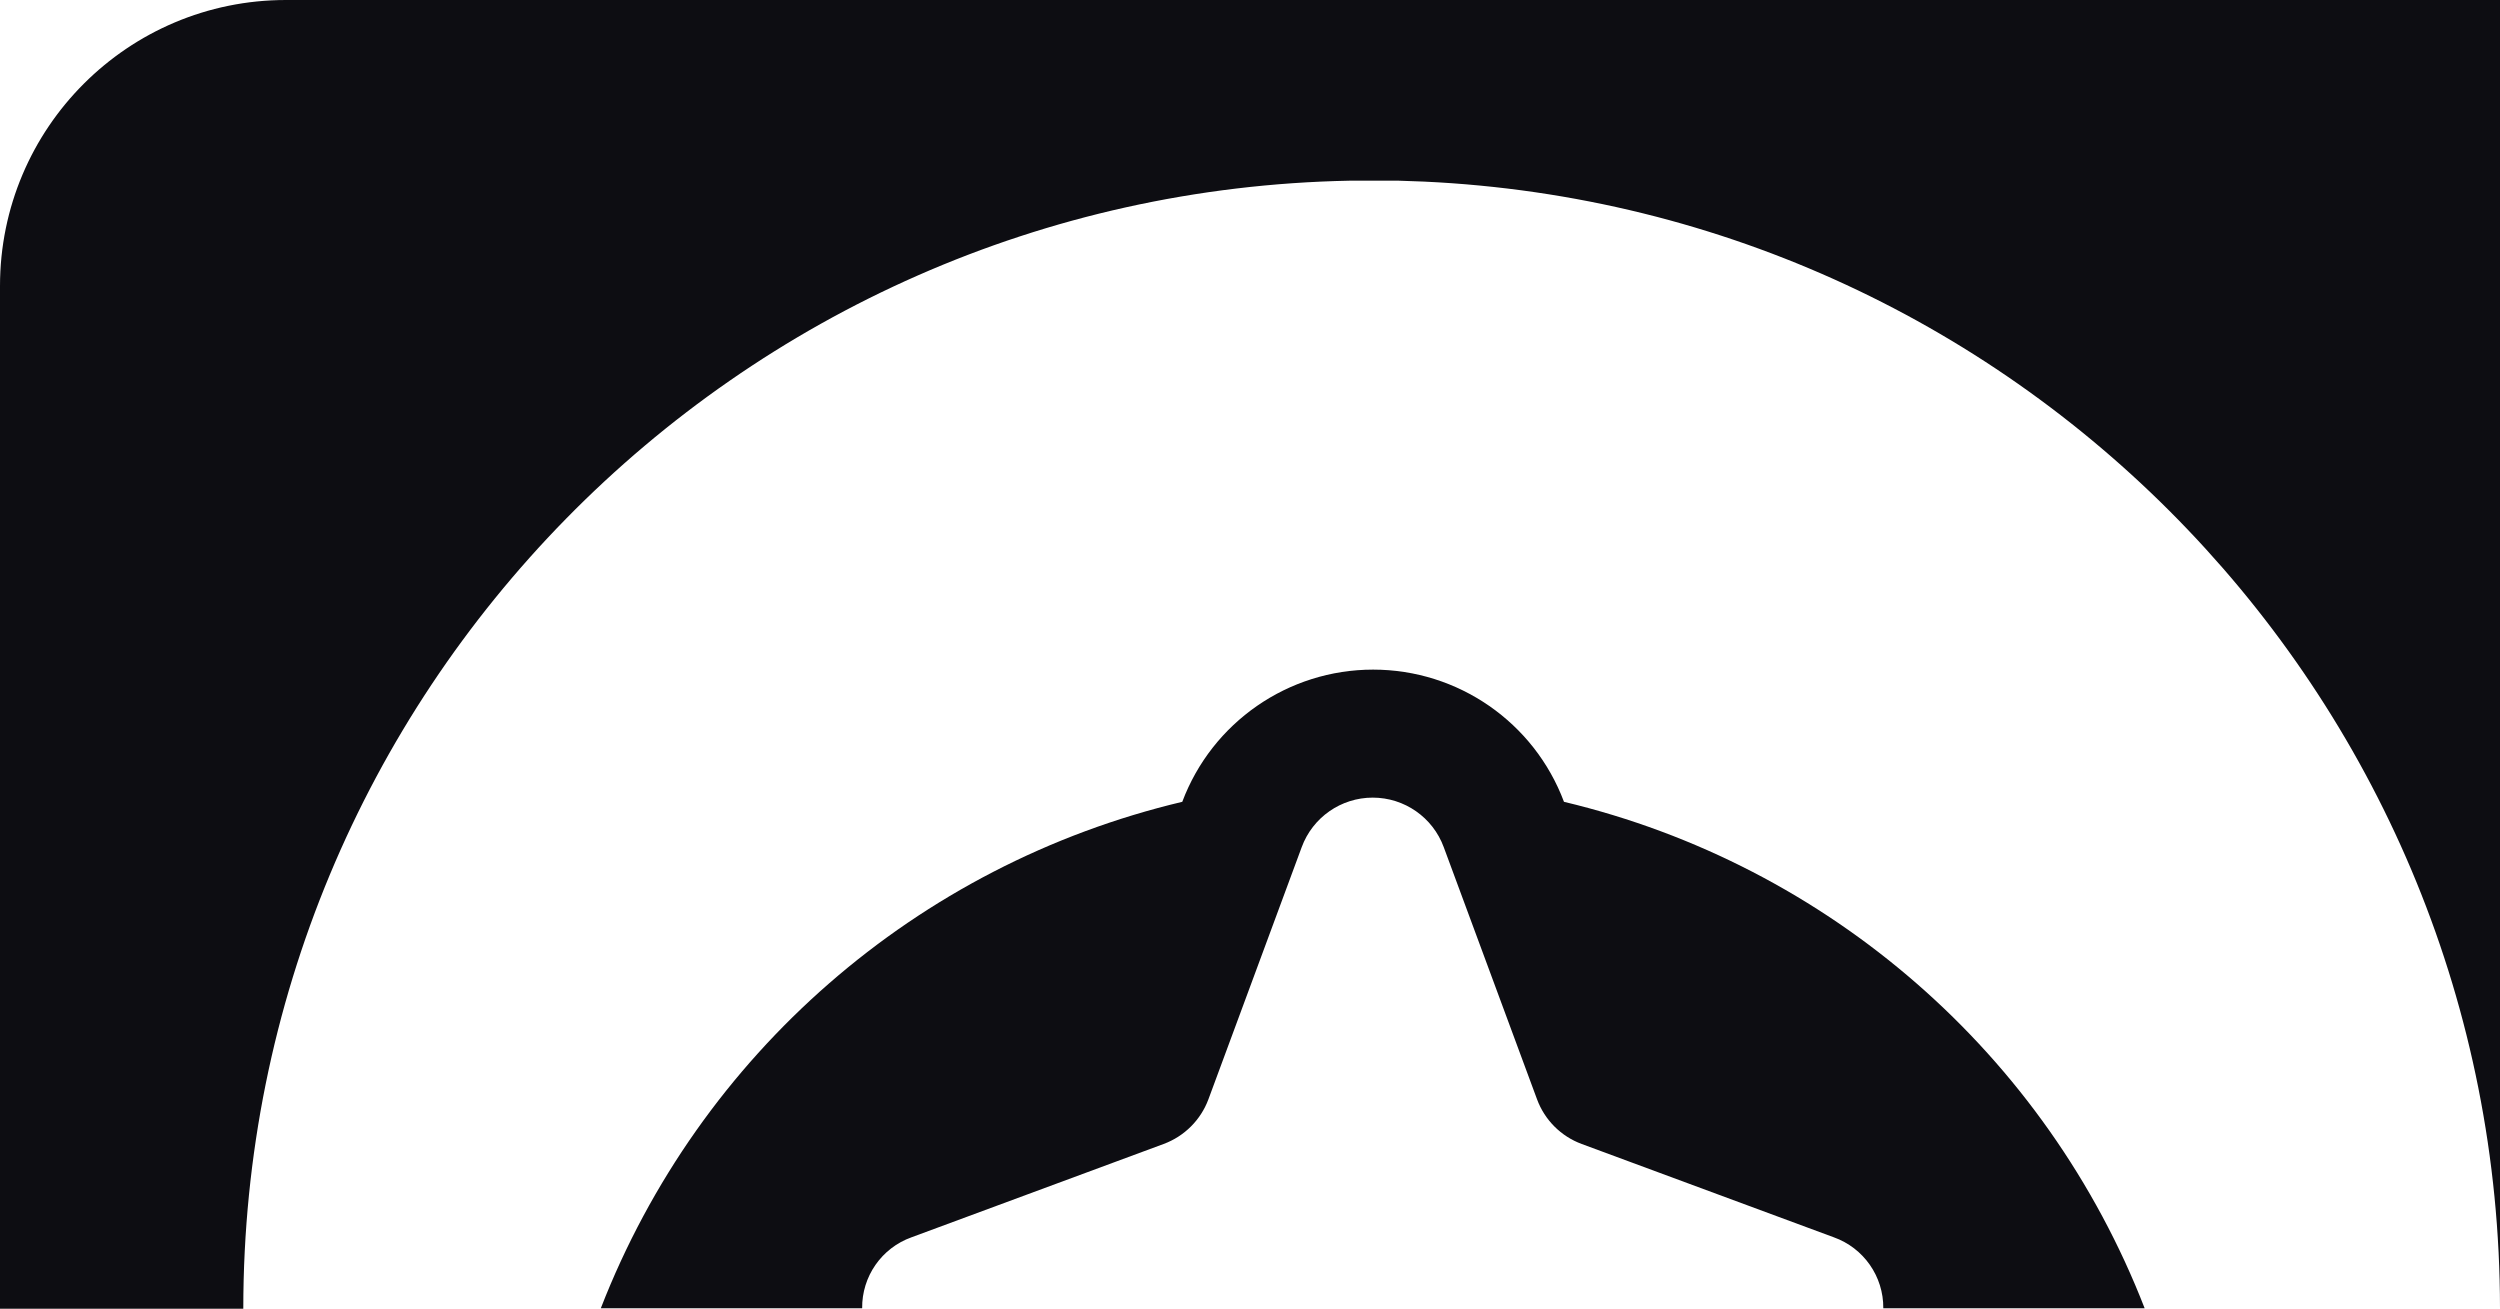
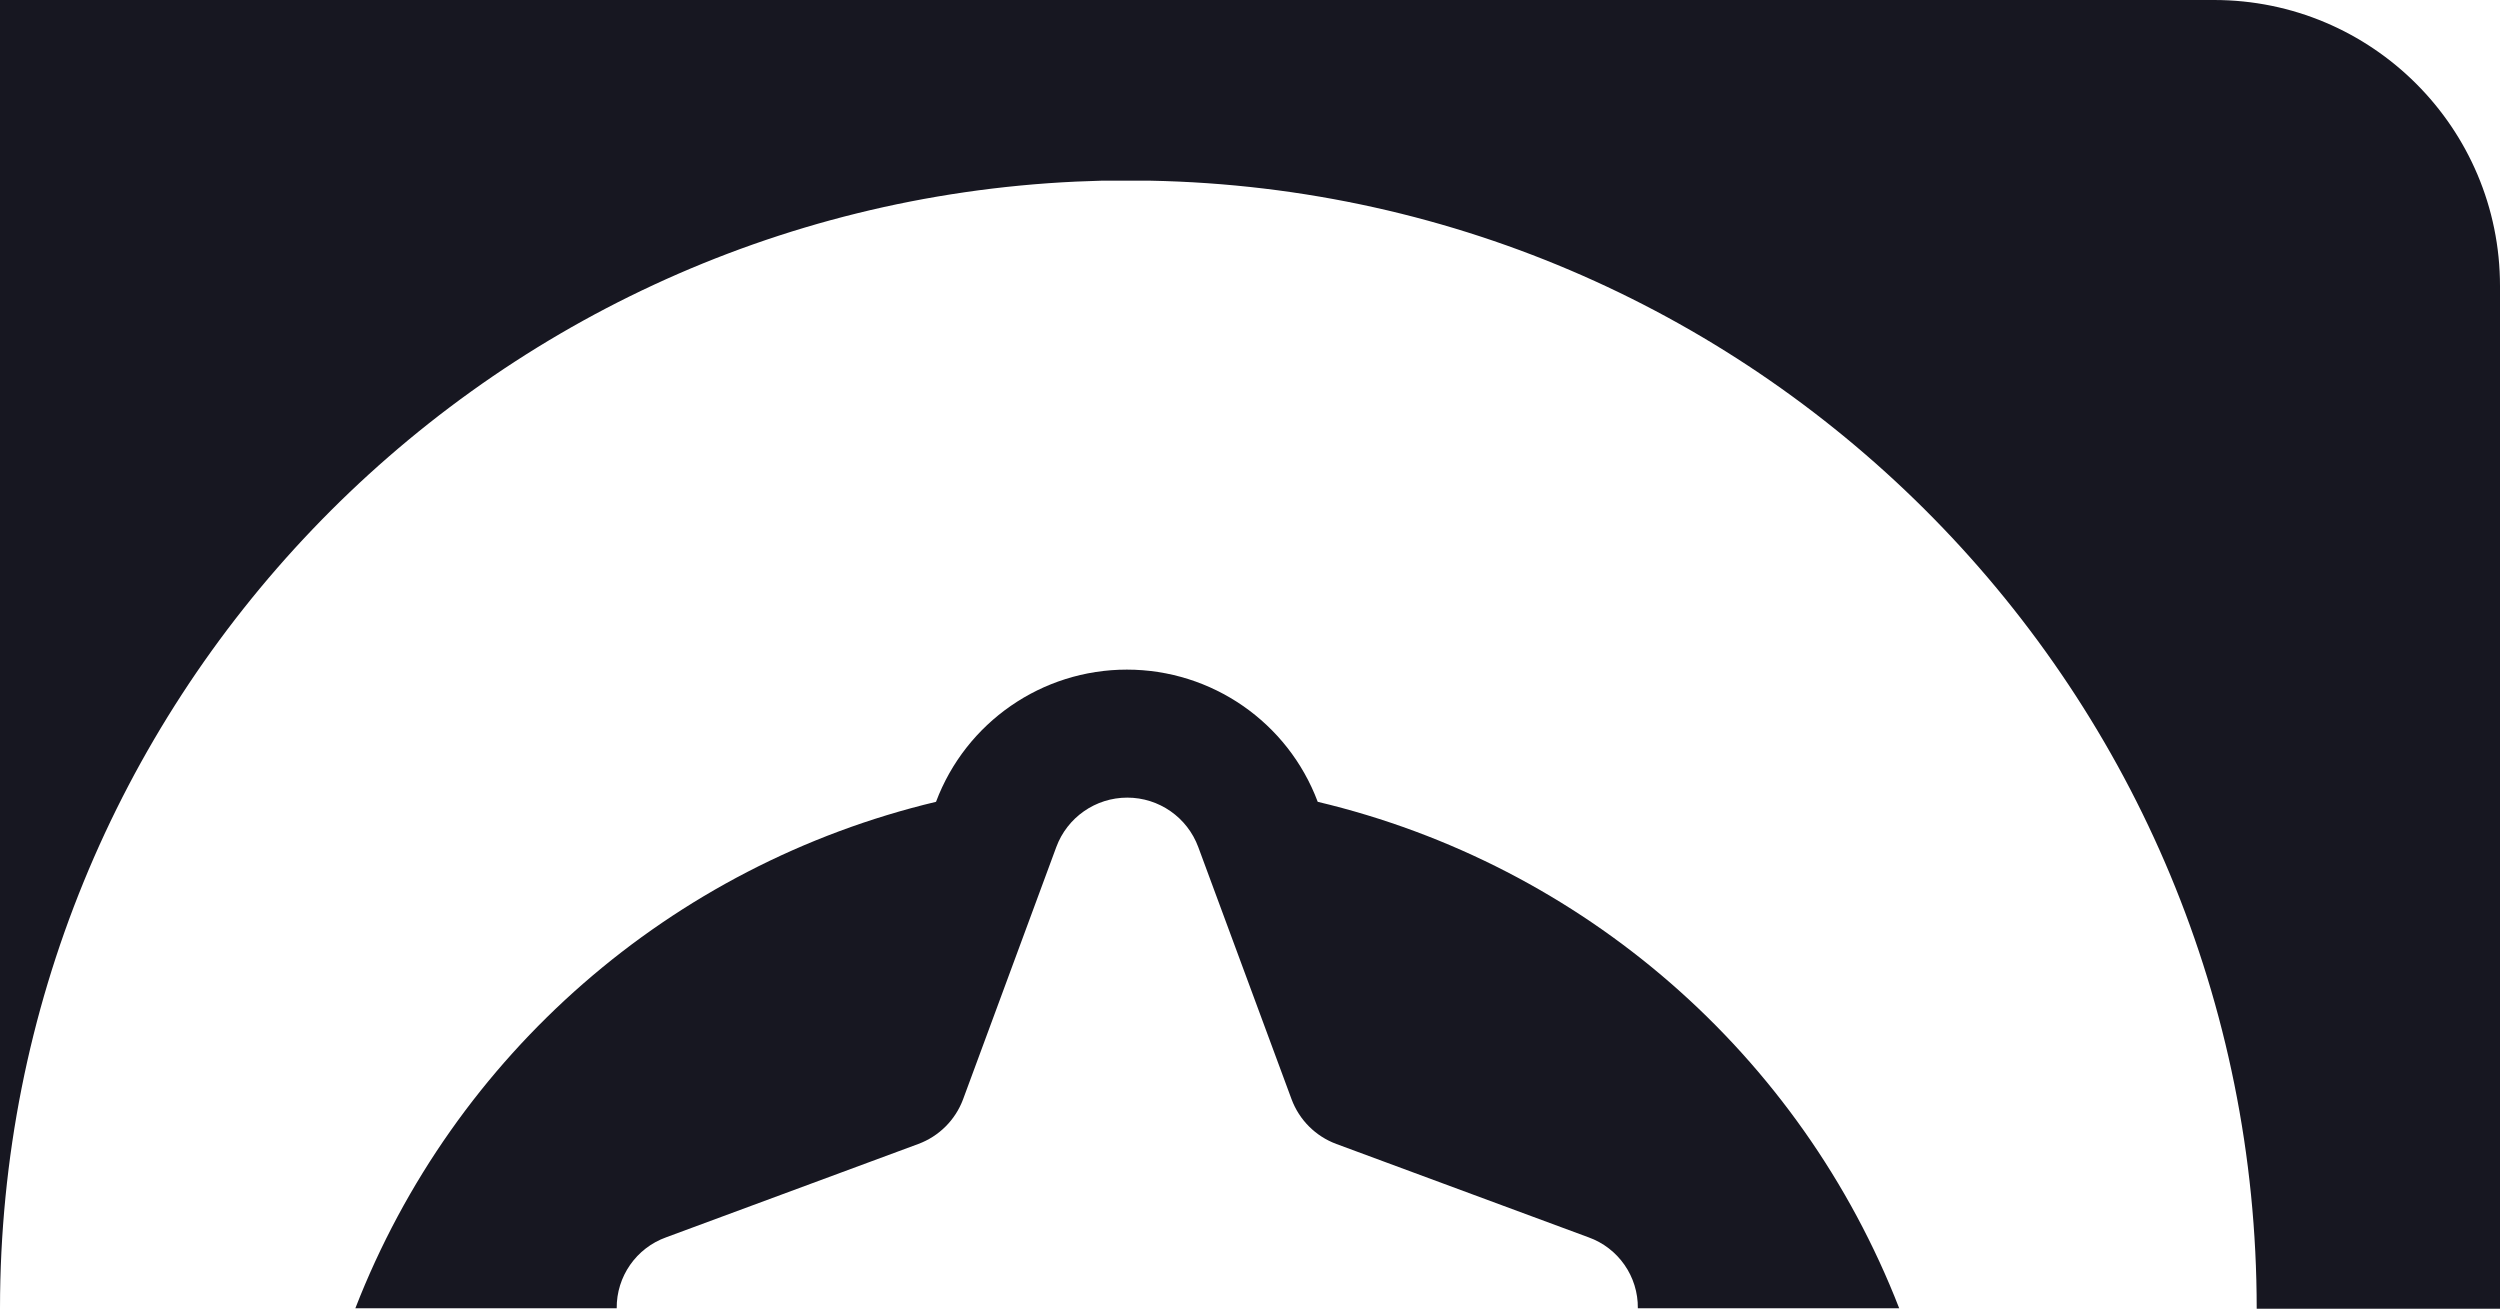
<svg xmlns="http://www.w3.org/2000/svg" id="Layer_1" data-name="Layer 1" viewBox="0 0 220 115.13">
  <defs>
-     <style>.cls-1{fill:#0d0d12;}</style>
+     <style>.cls-1{fill:#171721;}</style>
  </defs>
-   <path class="cls-1" d="M137.63,70.56a17.94,17.94,0,0,0-33.59,0,73,73,0,0,0-51.17,44.57h23a6.55,6.55,0,0,1,4.35-6.25l22.18-8.21a6.68,6.68,0,0,0,3.94-3.93l8.21-22.19a6.66,6.66,0,0,1,12.5,0l8.21,22.19a6.64,6.64,0,0,0,3.93,3.93l22.18,8.21a6.57,6.57,0,0,1,4.36,6.25h23A73,73,0,0,0,137.63,70.56Z" />
-   <path class="cls-1" d="M0,25.17v90H21.41a99.29,99.29,0,0,1,97.37-99.27c.22,0,.43,0,.65,0,.47,0,.93,0,1.41,0h.88l1.17,0h.18l2.23.08A99.31,99.31,0,0,1,220,115.13V0H25.17A25.17,25.17,0,0,0,0,25.17Z" />
+   <path class="cls-1" d="M82.37,70.56a17.94,17.94,0,0,1,33.59,0,73,73,0,0,1,51.17,44.57h-23a6.55,6.55,0,0,0-4.35-6.25l-22.18-8.21a6.68,6.68,0,0,1-3.94-3.93l-8.21-22.19a6.66,6.66,0,0,0-12.5,0l-8.2,22.19a6.68,6.68,0,0,1-3.94,3.93l-22.18,8.21a6.57,6.57,0,0,0-4.36,6.25h-23A73,73,0,0,1,82.37,70.56Z" />
+   <path class="cls-1" d="M220,25.17v90H198.59a99.29,99.29,0,0,0-97.37-99.27c-.22,0-.43,0-.65,0-.47,0-.93,0-1.41,0h-.88l-1.17,0h-.18l-2.23.08A99.31,99.31,0,0,0,0,115.13V0H194.83A25.17,25.17,0,0,1,220,25.17Z" />
</svg>
